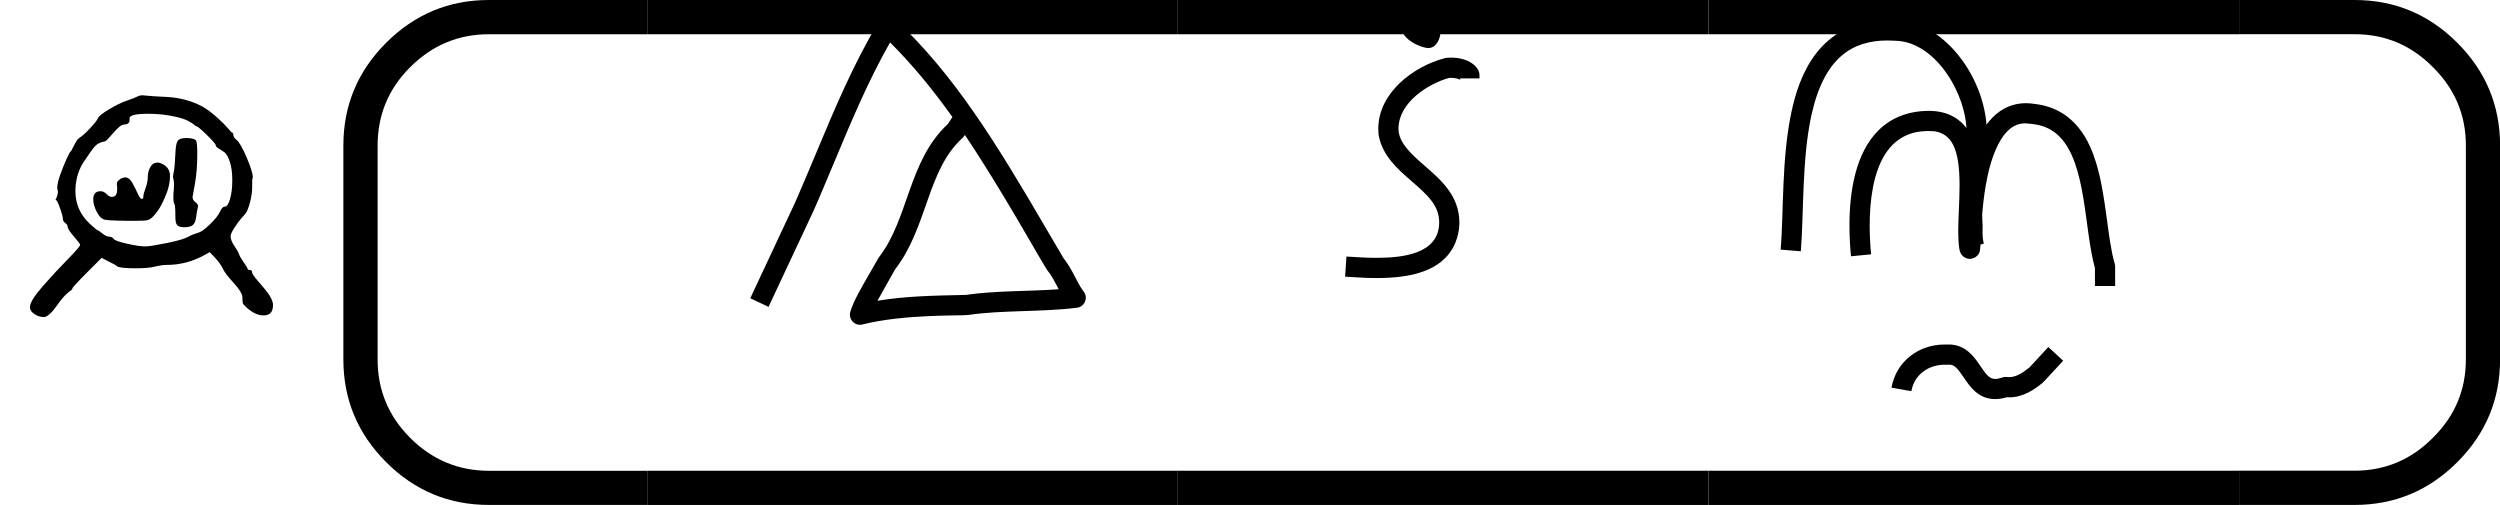
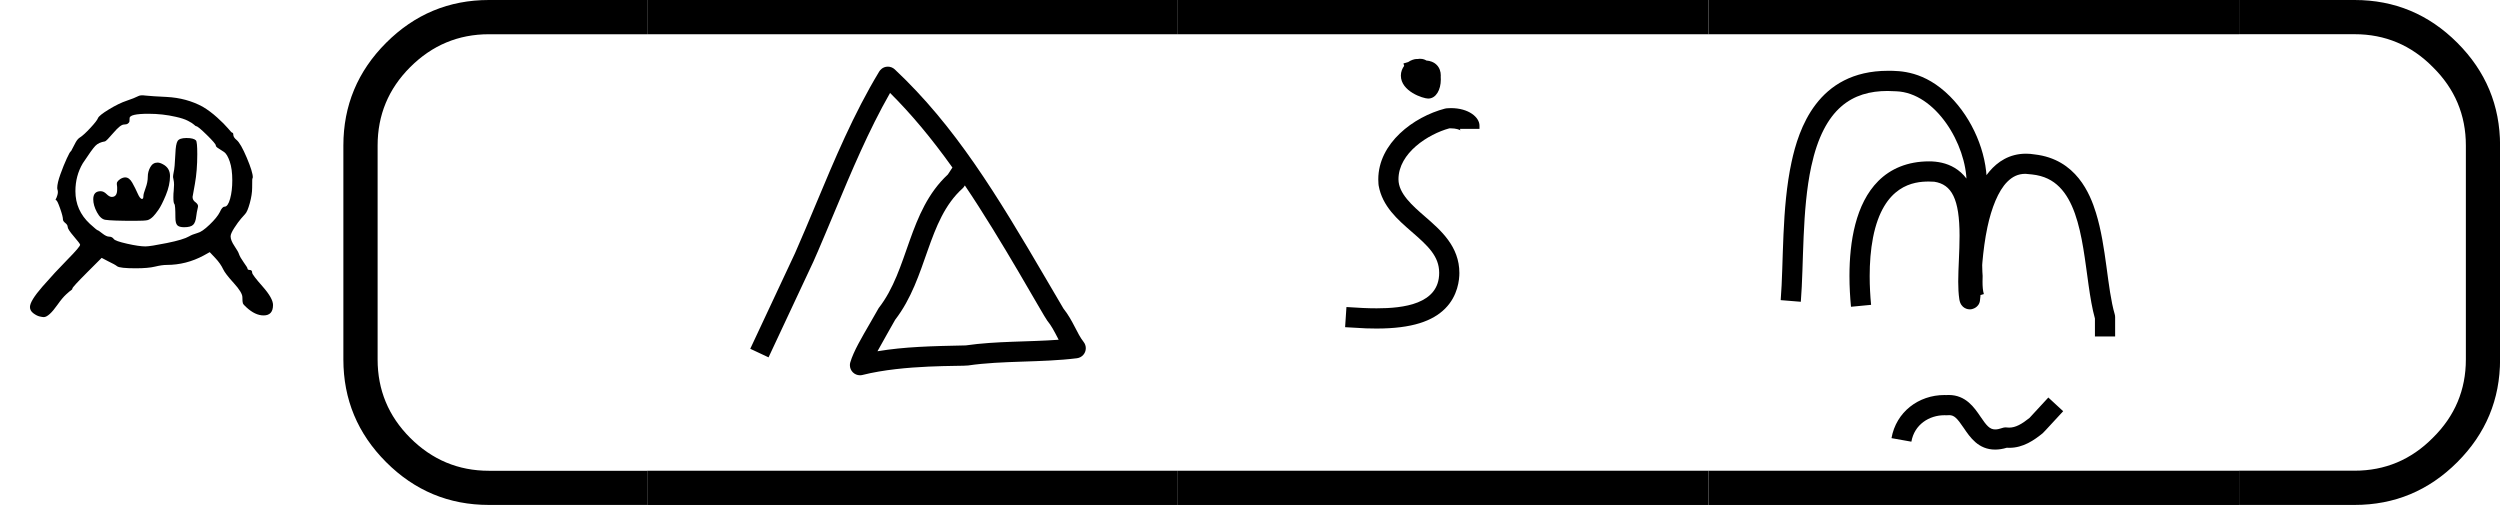
<svg xmlns="http://www.w3.org/2000/svg" version="1.1" width="4951" height="1000" viewBox="0 0 4951 1000">
  <path d="M426 418Q426 424 432.5 441.5Q439 459 439 475Q439 490 446.5 503.5Q454 517 468 517Q475 517 484 512Q505 501 505 477Q505 450 492.5 420.0Q480 390 470.5 376.5Q461 363 455 357Q446 348 438.0 346.0Q430 344 400 344Q332 344 313 347Q299 349 288.0 369.5Q277 390 277 408Q277 432 299 432Q308 432 316.5 423.5Q325 415 332 415Q348 415 348 437V444Q346 455 348.0 459.0Q350 463 357 468Q365 473 372 473Q384 473 393.0 457.0Q402 441 409.0 425.0Q416 409 422 409Q426 409 426 418ZM521 544Q522 572 527.5 581.0Q533 590 554.0 590.0Q575 590 582 583Q586 579 586 542Q586 493 579.0 454.0Q572 415 572 415Q572 405 581 399Q590 392 588 385Q584 368 583 358Q581 339 573.5 332.0Q566 325 547 325Q532 325 526.5 331.0Q521 337 521 354Q521 391 518.0 394.0Q515 397 515 414Q515 426 516 433Q517 444 517 451Q517 460 515.5 466.0Q514 472 514 474Q514 479 516 489Q519 500 521 544ZM201 326Q201 332 194.0 337.5Q187 343 187 348Q187 357 178.5 381.0Q170 405 167 405Q164 406 166.0 409.0Q168 412 170.5 420.5Q173 429 171 436Q170 438 170 442Q170 456 179.5 482.5Q189 509 198.5 529.5Q208 550 210 550Q211 550 215.0 558.5Q219 567 225.0 577.5Q231 588 238 592Q249 599 268.5 620.0Q288 641 291.0 649.0Q294 657 323.5 675.0Q353 693 377 701Q398 708 412 715Q418 718 433 716Q452 714 495 712Q554 709 602 683Q624 670 645.0 651.0Q666 632 677.0 619.0Q688 606 689 606Q693 606 693 600Q693 592 703 584Q715 574 733.0 531.5Q751 489 751 473Q751 467 751.0 467.0Q751 467 750.5 470.0Q750 473 750 473Q749 473 749 442Q749 422 742.0 396.5Q735 371 728 364Q725 361 716.0 350.5Q707 340 696.0 323.0Q685 306 685 298Q685 286 696.5 269.0Q708 252 710 245Q713 236 724.0 220.5Q735 205 735 203Q735 198 742.0 198.0Q749 198 749 190Q749 184 780.0 149.0Q811 114 811 94Q811 63 783 63Q758 63 732 87Q723 95 721.5 99.0Q720 103 720.0 117.0Q720 131 694.5 159.0Q669 187 663 200Q655 217 640 233L623 251L605 241Q553 213 495 213Q481 213 460.5 208.0Q440 203 403 203Q356 203 348 209Q342 214 321 224L302 234L259 191Q215 147 215 143Q215 140 211.5 138.0Q208 136 196.5 125.5Q185 115 171 95Q145 58 130 58Q126 58 117.5 60.0Q109 62 99.0 69.5Q89 77 89 88Q89 106 126.0 148.5Q163 191 200.5 229.0Q238 267 238 273Q238 276 219.5 297.5Q201 319 201 326ZM690 464Q690 498 682.5 520.0Q675 542 665.5 548.5Q656 555 648.5 559.5Q641 564 641 568Q641 573 614.5 599.0Q588 625 583 625Q581 625 576.5 629.5Q572 634 558.5 641.0Q545 648 522 653Q483 662 441 662Q385 662 385 649Q385 642 384.5 639.0Q384 636 380.0 633.0Q376 630 368 630Q358 630 337.0 605.5Q316 581 312 580Q293 577 283.0 566.5Q273 556 246 515Q224 478 224 432Q224 375 267 335Q288 316 290.0 316.0Q292 316 304.0 306.5Q316 297 324 297Q333 297 338 290Q342 284 377.5 276.0Q413 268 432 268Q446 268 495.5 278.0Q545 288 562 298Q570 303 587 308Q600 311 622.5 332.5Q645 354 653 370Q660 386 667 386Q677 386 683.5 409.5Q690 433 690 464Z" transform="translate(0.00,666.67) scale(0.6667,-0.6667)" fill="#000000" />
  <path d="M 24.638,12.488 H 20.722 q -1.482,0 -2.54,-1.058 -1.058,-1.058 -1.058,-2.54 V 3.598 q 0,-1.482 1.058,-2.54 Q 19.241,4e-6 20.722,4e-6 h 3.916 V 0.847 H 20.722 q -1.132,0 -1.947,0.815 -0.804,0.804 -0.804,1.937 v 5.292 q 0,1.132 0.804,1.937 0.815,0.815 1.947,0.815 h 3.916 z" transform="translate(-691.19,0.00) scale(80.0747,80.0747)" fill="#000000" />
  <path d="M 75.015,0.847 V 4e-6 h 13.123 v 0.847 z m 0,11.642 v -0.847 h 13.123 v 0.847 z" transform="translate(-4725.08,0.00) scale(80.0747,80.0747)" fill="#000000" />
  <path d="M 75.015,0.847 V 4e-6 h 13.123 v 0.847 z m 0,11.642 v -0.847 h 13.123 v 0.847 z" transform="translate(-3674.24,0.00) scale(80.0747,80.0747)" fill="#000000" />
  <path d="M 75.015,0.847 V 4e-6 h 13.123 v 0.847 z m 0,11.642 v -0.847 h 13.123 v 0.847 z" transform="translate(-2623.39,0.00) scale(80.0747,80.0747)" fill="#000000" />
  <path d="m 87.715,4e-6 h 2.857 q 1.482,0 2.54,1.058 1.058,1.058 1.058,2.54 v 5.292 q 0,1.482 -1.058,2.54 -1.058,1.058 -2.54,1.058 h -2.857 v -0.847 h 2.857 q 1.132,0 1.937,-0.815 0.815,-0.804 0.815,-1.937 V 3.598 q 0,-1.132 -0.815,-1.937 -0.804,-0.815 -1.937,-0.815 h -2.857 z" transform="translate(-2589.49,0.00) scale(80.0747,80.0747)" fill="#000000" />
-   <path d="M 457.02,666.69 C 456.60,667.48 420.13,731.68 413.26,744.54 C 480.65,733.33 546.25,731.82 631.91,730.04 C 706.68,719.20 787.62,721.53 861.83,716.02 C 849.49,692.25 843.96,681.58 833.54,668.70 C 824.91,658.02 720.62,468.66 629.58,334.03 C 626.67,338.61 626.20,339.35 623.73,341.58 C 535.96,420.70 537.88,561.78 457.02,666.69  Z M 370.00,804.00 C 356.19,804.00 345.00,792.81 345.00,779.00 C 345.00,776.62 345.34,774.23 346.02,771.93 C 354.08,744.47 375.01,709.50 393.75,676.97 C 393.97,676.57 415.60,638.50 416.29,637.62 C 491.15,541.89 488.84,398.52 587.58,306.88 C 591.73,300.38 594.73,296.42 598.83,289.73 C 546.46,216.35 495.83,156.12 444.47,105.06 C 391.17,198.47 349.00,299.17 306.58,400.64 C 306.07,401.86 263.39,503.93 254.64,522.62 L 143.64,759.62 C 143.64,759.62 98.36,738.41 98.36,738.38 L 209.24,501.64 C 226.73,462.00 243.55,421.75 260.45,381.32 C 307.00,269.97 354.06,157.15 417.60,52.07 C 419.15,49.50 425.79,40.00 439.00,40.00 C 445.15,40.00 451.30,42.26 456.10,46.77 C 605.10,186.66 707.52,354.94 831.60,567.16 C 845.71,591.30 859.69,615.21 873.63,638.77 C 897.87,669.36 906.72,700.11 923.64,721.52 C 927.21,726.05 929.00,731.52 929.00,737.00 C 929.00,749.65 919.58,760.24 907.14,761.80 C 818.95,772.88 722.27,767.24 637.68,779.73 C 621.18,782.16 480.15,776.97 376.15,803.23 C 374.13,803.74 372.07,804.00 370.00,804.00 Z" transform="translate(1407.12,0.00) scale(0.8,0.8)" fill="#000000" />
-   <path d="M 463.00,119.00 C 450.73,119.00 395.37,101.32 395.37,62.11 C 395.37,52.70 398.92,44.22 403.57,38.02 L 401.79,32.06 L 413.64,28.51 C 420.12,24.04 428.56,21.00 435.00,21.00 C 435.85,21.00 436.71,21.05 437.56,21.14 C 438.47,20.87 439.92,20.51 442.59,20.51 C 451.27,20.51 456.09,23.30 458.35,24.77 C 468.23,25.64 476.86,28.46 484.18,35.78 C 491.41,43.00 494.18,52.76 494.18,61.57 C 494.18,62.64 494.14,63.69 494.06,64.73 C 494.16,66.89 494.27,69.36 494.27,72.08 C 494.27,96.97 482.63,119.00 463.00,119.00  Z M 519.20,142.62 C 563.42,142.62 590.00,165.34 590.00,186.00 L 590.00,194.00 L 541.73,194.00 C 542.00,195.38 542.27,196.76 542.95,197.74 C 540.81,196.28 532.41,192.66 518.53,192.66 C 517.38,192.66 516.28,192.69 515.24,192.74 C 463.42,206.95 389.46,253.45 389.46,318.95 C 389.46,354.12 424.15,384.23 455.23,411.20 C 494.33,445.13 540.22,484.96 540.22,550.82 C 540.22,566.94 536.74,607.11 505.05,638.79 C 474.37,669.47 423.97,688.31 335.16,688.31 C 319.56,688.31 306.63,688.20 257.34,684.94 C 257.34,684.94 260.63,635.06 260.66,635.06 C 291.88,637.12 312.69,638.24 335.52,638.24 C 401.15,638.24 490.24,628.10 490.24,550.46 C 490.24,509.06 462.15,483.41 422.49,449.00 C 387.42,418.56 349.44,385.60 340.39,334.38 C 340.36,334.23 339.47,328.38 339.47,318.99 C 339.47,229.47 426.73,164.12 504.67,143.81 C 506.02,143.46 510.20,142.62 519.20,142.62 Z" transform="translate(2457.97,0.00) scale(0.8,0.8)" fill="#000000" />
-   <path d="M 427.60,902.87 C 389.78,902.87 353.14,925.73 345.61,968.37 C 345.61,968.37 296.38,959.68 296.39,959.63 C 307.82,894.86 363.43,852.88 427.55,852.88 C 429.20,852.88 430.85,852.91 432.51,852.97 C 434.36,852.84 436.19,852.78 437.99,852.78 C 480.36,852.78 501.45,883.93 516.73,906.51 C 531.67,928.57 539.40,938.05 553.12,938.05 C 564.33,938.05 570.54,933.00 579.00,933.00 C 582.08,933.00 583.38,933.56 587.73,933.56 C 603.39,933.56 618.75,925.01 637.89,909.68 L 684.62,859.05 L 721.38,892.95 C 672.14,946.30 672.14,946.30 670.72,947.44 C 649.72,964.45 622.72,983.58 588.06,983.58 C 586.01,983.58 583.93,983.51 581.83,983.38 C 571.83,986.40 562.14,987.94 552.89,987.94 C 511.48,987.94 490.96,957.64 475.30,934.51 C 458.85,910.21 451.66,902.71 439.15,902.71 C 436.30,902.71 435.16,903.00 433.00,903.00 C 432.95,903.00 429.39,902.87 427.60,902.87  Z M 522.00,558.00 C 522.00,558.14 521.73,566.22 521.73,572.30 C 521.73,584.12 522.48,594.41 525.00,603.00 L 477.02,617.06 C 472.64,602.14 471.66,587.63 471.66,574.12 C 471.66,568.77 471.81,563.59 471.97,558.60 C 471.09,547.25 470.72,536.08 470.72,525.05 C 470.72,464.30 482.14,406.66 482.14,348.98 C 482.14,342.62 482.00,338.85 482.00,338.00 C 482.00,336.47 482.27,333.61 482.27,327.81 C 482.27,232.28 405.65,104.59 308.07,100.98 C 287.06,100.20 287.06,100.20 286.79,100.20 C 199.98,100.20 129.26,141.64 97.83,286.69 C 74.28,395.40 79.55,527.94 71.91,622.04 L 22.09,617.99 L 22.09,617.96 C 29.63,525.03 24.03,391.17 48.98,276.04 C 66.30,196.08 112.34,50.25 287.76,50.25 C 317.75,50.25 377.94,50.25 441.13,113.44 C 497.05,169.35 532.28,252.44 532.28,327.17 C 532.28,330.91 532.19,334.63 532.01,338.33 C 532.10,341.97 532.14,345.60 532.14,349.21 C 532.14,410.00 520.73,467.35 520.73,525.49 C 520.73,542.54 522.00,557.67 522.00,558.00  Z M 503.68,361.35 C 513.06,336.93 546.33,255.47 629.36,255.47 C 636.20,255.47 643.24,256.04 650.48,257.24 C 753.85,268.91 788.18,355.43 802.57,401.96 C 828.62,486.23 830.28,589.08 848.98,652.94 C 849.66,655.24 850.00,657.62 850.00,660.00 L 850.00,708.00 L 800.00,708.00 L 800.00,663.53 C 773.06,567.33 779.47,405.33 712.11,337.97 C 695.42,321.28 674.43,310.14 644.27,306.85 C 630.12,305.30 630.12,305.30 628.03,305.30 C 609.34,305.30 595.54,312.49 582.92,325.11 C 560.64,347.39 543.89,390.03 533.87,437.20 C 521.40,495.81 518.69,558.66 517.28,592.44 C 516.12,620.45 515.90,625.72 508.15,633.47 C 505.02,636.59 498.32,640.84 490.10,640.84 C 487.33,640.84 467.92,639.96 464.28,615.73 C 462.26,602.27 461.58,587.67 461.58,572.31 C 461.58,555.15 462.43,537.03 463.22,518.46 C 464.06,498.61 464.87,478.30 464.87,458.73 C 464.87,367.02 445.25,331.52 402.27,324.87 C 397.57,324.56 393.02,324.40 388.63,324.40 C 352.32,324.40 276.29,332.40 250.66,463.04 C 244.69,493.49 242.38,526.44 242.38,558.52 C 242.38,583.23 243.75,607.44 245.88,629.63 L 196.12,634.41 C 193.85,610.78 192.32,584.90 192.32,558.14 C 192.32,473.76 207.33,379.47 263.75,323.05 C 294.19,292.61 336.34,274.45 389.51,274.45 C 428.86,274.45 481.87,289.08 503.68,361.35 Z" transform="translate(3508.81,0.00) scale(0.8,0.8)" fill="#000000" />
+   <path d="M 457.02,666.69 C 456.60,667.48 420.13,731.68 413.26,744.54 C 480.65,733.33 546.25,731.82 631.91,730.04 C 706.68,719.20 787.62,721.53 861.83,716.02 C 849.49,692.25 843.96,681.58 833.54,668.70 C 824.91,658.02 720.62,468.66 629.58,334.03 C 626.67,338.61 626.20,339.35 623.73,341.58 C 535.96,420.70 537.88,561.78 457.02,666.69  Z M 370.00,804.00 C 356.19,804.00 345.00,792.81 345.00,779.00 C 345.00,776.62 345.34,774.23 346.02,771.93 C 354.08,744.47 375.01,709.50 393.75,676.97 C 393.97,676.57 415.60,638.50 416.29,637.62 C 491.15,541.89 488.84,398.52 587.58,306.88 C 591.73,300.38 594.73,296.42 598.83,289.73 C 546.46,216.35 495.83,156.12 444.47,105.06 C 391.17,198.47 349.00,299.17 306.58,400.64 C 306.07,401.86 263.39,503.93 254.64,522.62 L 143.64,759.62 C 143.64,759.62 98.36,738.41 98.36,738.38 L 209.24,501.64 C 226.73,462.00 243.55,421.75 260.45,381.32 C 307.00,269.97 354.06,157.15 417.60,52.07 C 419.15,49.50 425.79,40.00 439.00,40.00 C 445.15,40.00 451.30,42.26 456.10,46.77 C 605.10,186.66 707.52,354.94 831.60,567.16 C 845.71,591.30 859.69,615.21 873.63,638.77 C 897.87,669.36 906.72,700.11 923.64,721.52 C 927.21,726.05 929.00,731.52 929.00,737.00 C 929.00,749.65 919.58,760.24 907.14,761.80 C 818.95,772.88 722.27,767.24 637.68,779.73 C 621.18,782.16 480.15,776.97 376.15,803.23 C 374.13,803.74 372.07,804.00 370.00,804.00 Z" transform="translate(1407.12,100.00) scale(0.8,0.8)" fill="#000000" />
+   <path d="M 463.00,119.00 C 450.73,119.00 395.37,101.32 395.37,62.11 C 395.37,52.70 398.92,44.22 403.57,38.02 L 401.79,32.06 L 413.64,28.51 C 420.12,24.04 428.56,21.00 435.00,21.00 C 435.85,21.00 436.71,21.05 437.56,21.14 C 438.47,20.87 439.92,20.51 442.59,20.51 C 451.27,20.51 456.09,23.30 458.35,24.77 C 468.23,25.64 476.86,28.46 484.18,35.78 C 491.41,43.00 494.18,52.76 494.18,61.57 C 494.18,62.64 494.14,63.69 494.06,64.73 C 494.16,66.89 494.27,69.36 494.27,72.08 C 494.27,96.97 482.63,119.00 463.00,119.00  Z M 519.20,142.62 C 563.42,142.62 590.00,165.34 590.00,186.00 L 590.00,194.00 L 541.73,194.00 C 542.00,195.38 542.27,196.76 542.95,197.74 C 540.81,196.28 532.41,192.66 518.53,192.66 C 517.38,192.66 516.28,192.69 515.24,192.74 C 463.42,206.95 389.46,253.45 389.46,318.95 C 389.46,354.12 424.15,384.23 455.23,411.20 C 494.33,445.13 540.22,484.96 540.22,550.82 C 540.22,566.94 536.74,607.11 505.05,638.79 C 474.37,669.47 423.97,688.31 335.16,688.31 C 319.56,688.31 306.63,688.20 257.34,684.94 C 257.34,684.94 260.63,635.06 260.66,635.06 C 291.88,637.12 312.69,638.24 335.52,638.24 C 401.15,638.24 490.24,628.10 490.24,550.46 C 490.24,509.06 462.15,483.41 422.49,449.00 C 387.42,418.56 349.44,385.60 340.39,334.38 C 340.36,334.23 339.47,328.38 339.47,318.99 C 339.47,229.47 426.73,164.12 504.67,143.81 C 506.02,143.46 510.20,142.62 519.20,142.62 Z" transform="translate(2457.97,100.00) scale(0.8,0.8)" fill="#000000" />
+   <path d="M 427.60,902.87 C 389.78,902.87 353.14,925.73 345.61,968.37 C 345.61,968.37 296.38,959.68 296.39,959.63 C 307.82,894.86 363.43,852.88 427.55,852.88 C 429.20,852.88 430.85,852.91 432.51,852.97 C 434.36,852.84 436.19,852.78 437.99,852.78 C 480.36,852.78 501.45,883.93 516.73,906.51 C 531.67,928.57 539.40,938.05 553.12,938.05 C 564.33,938.05 570.54,933.00 579.00,933.00 C 582.08,933.00 583.38,933.56 587.73,933.56 C 603.39,933.56 618.75,925.01 637.89,909.68 L 684.62,859.05 L 721.38,892.95 C 672.14,946.30 672.14,946.30 670.72,947.44 C 649.72,964.45 622.72,983.58 588.06,983.58 C 586.01,983.58 583.93,983.51 581.83,983.38 C 571.83,986.40 562.14,987.94 552.89,987.94 C 511.48,987.94 490.96,957.64 475.30,934.51 C 458.85,910.21 451.66,902.71 439.15,902.71 C 436.30,902.71 435.16,903.00 433.00,903.00 C 432.95,903.00 429.39,902.87 427.60,902.87  Z M 522.00,558.00 C 522.00,558.14 521.73,566.22 521.73,572.30 C 521.73,584.12 522.48,594.41 525.00,603.00 L 477.02,617.06 C 472.64,602.14 471.66,587.63 471.66,574.12 C 471.66,568.77 471.81,563.59 471.97,558.60 C 471.09,547.25 470.72,536.08 470.72,525.05 C 470.72,464.30 482.14,406.66 482.14,348.98 C 482.14,342.62 482.00,338.85 482.00,338.00 C 482.00,336.47 482.27,333.61 482.27,327.81 C 482.27,232.28 405.65,104.59 308.07,100.98 C 287.06,100.20 287.06,100.20 286.79,100.20 C 199.98,100.20 129.26,141.64 97.83,286.69 C 74.28,395.40 79.55,527.94 71.91,622.04 L 22.09,617.99 L 22.09,617.96 C 29.63,525.03 24.03,391.17 48.98,276.04 C 66.30,196.08 112.34,50.25 287.76,50.25 C 317.75,50.25 377.94,50.25 441.13,113.44 C 497.05,169.35 532.28,252.44 532.28,327.17 C 532.28,330.91 532.19,334.63 532.01,338.33 C 532.10,341.97 532.14,345.60 532.14,349.21 C 532.14,410.00 520.73,467.35 520.73,525.49 C 520.73,542.54 522.00,557.67 522.00,558.00  Z M 503.68,361.35 C 513.06,336.93 546.33,255.47 629.36,255.47 C 636.20,255.47 643.24,256.04 650.48,257.24 C 753.85,268.91 788.18,355.43 802.57,401.96 C 828.62,486.23 830.28,589.08 848.98,652.94 C 849.66,655.24 850.00,657.62 850.00,660.00 L 850.00,708.00 L 800.00,708.00 L 800.00,663.53 C 773.06,567.33 779.47,405.33 712.11,337.97 C 695.42,321.28 674.43,310.14 644.27,306.85 C 630.12,305.30 630.12,305.30 628.03,305.30 C 609.34,305.30 595.54,312.49 582.92,325.11 C 560.64,347.39 543.89,390.03 533.87,437.20 C 521.40,495.81 518.69,558.66 517.28,592.44 C 516.12,620.45 515.90,625.72 508.15,633.47 C 505.02,636.59 498.32,640.84 490.10,640.84 C 487.33,640.84 467.92,639.96 464.28,615.73 C 462.26,602.27 461.58,587.67 461.58,572.31 C 461.58,555.15 462.43,537.03 463.22,518.46 C 464.06,498.61 464.87,478.30 464.87,458.73 C 464.87,367.02 445.25,331.52 402.27,324.87 C 397.57,324.56 393.02,324.40 388.63,324.40 C 352.32,324.40 276.29,332.40 250.66,463.04 C 244.69,493.49 242.38,526.44 242.38,558.52 C 242.38,583.23 243.75,607.44 245.88,629.63 L 196.12,634.41 C 193.85,610.78 192.32,584.90 192.32,558.14 C 192.32,473.76 207.33,379.47 263.75,323.05 C 294.19,292.61 336.34,274.45 389.51,274.45 C 428.86,274.45 481.87,289.08 503.68,361.35 Z" transform="translate(3508.81,100.00) scale(0.8,0.8)" fill="#000000" />
</svg>
